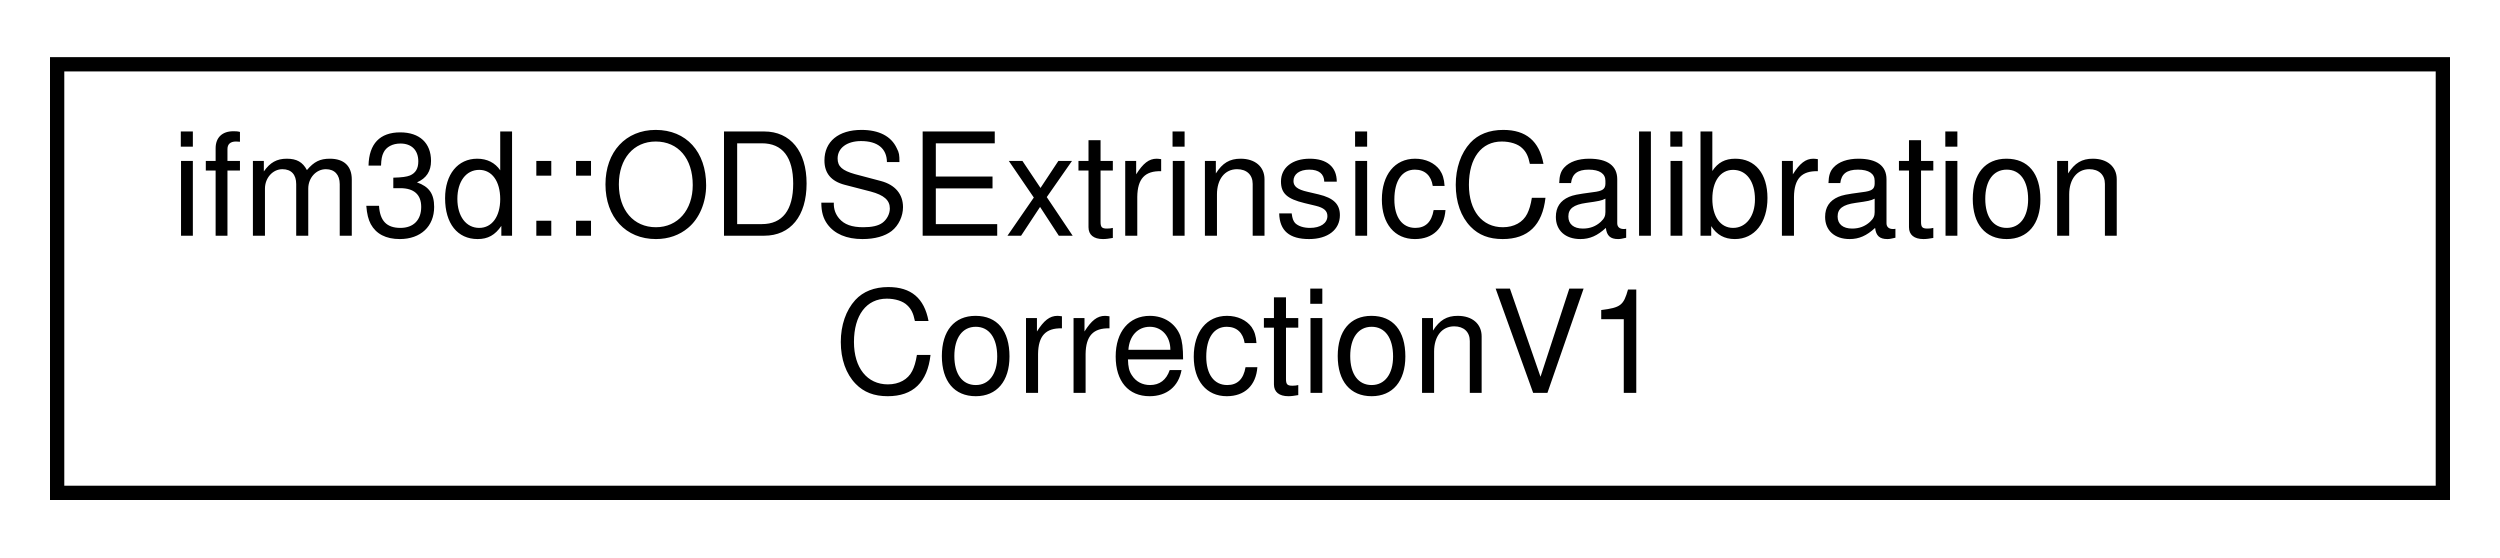
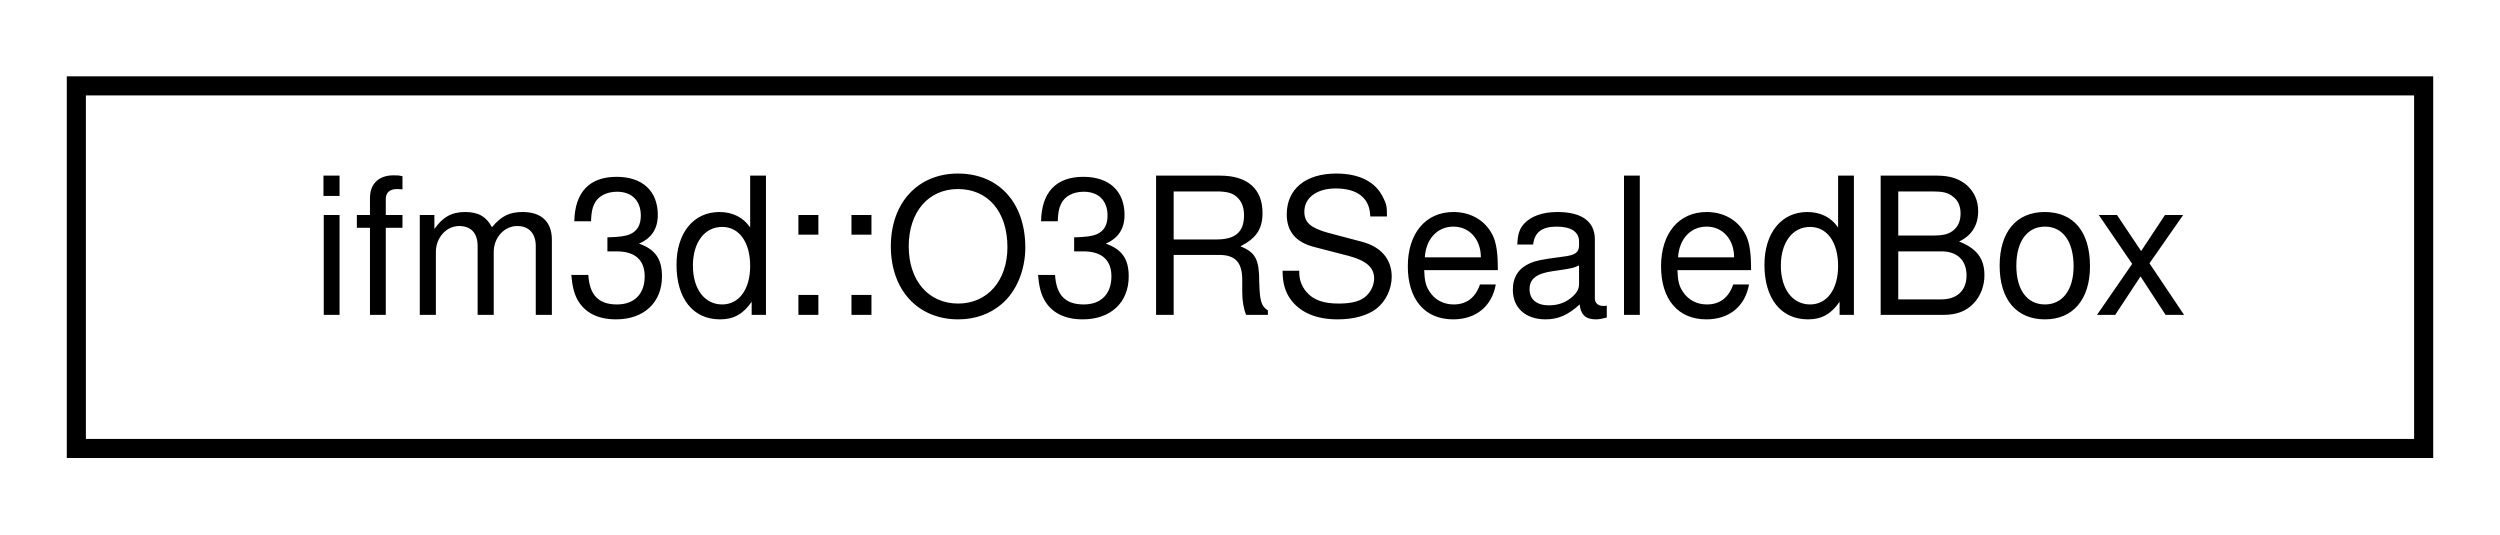
- <svg xmlns="http://www.w3.org/2000/svg" xmlns:xlink="http://www.w3.org/1999/xlink" width="175pt" height="39pt" viewBox="0.00 0.00 175.00 39.00">
-   <g id="graph0" class="graph" transform="scale(1 1) rotate(0) translate(4 35)">
+ <svg xmlns="http://www.w3.org/2000/svg" xmlns:xlink="http://www.w3.org/1999/xlink" width="131pt" height="28pt" viewBox="0.00 0.00 131.00 28.00">
+   <g id="graph0" class="graph" transform="scale(1 1) rotate(0) translate(4 24)">
    <g id="node1" class="node">
      <g id="a_node1">
-         <a xlink:href="classifm3d_1_1ODSExtrinsicCalibrationCorrectionV1.html" target="_top" xlink:title=" ">
-           <polygon fill="none" stroke="black" points="0,-0.5 0,-30.5 167,-30.5 167,-0.5 0,-0.5" />
-           <text text-anchor="start" x="8" y="-18.5" font-family="Helvetica,sans-Serif" font-size="10.00">ifm3d::ODSExtrinsicCalibration</text>
-           <text text-anchor="middle" x="83.5" y="-7.5" font-family="Helvetica,sans-Serif" font-size="10.00">CorrectionV1</text>
+         <a xlink:href="classifm3d_1_1O3RSealedBox.html" target="_top" xlink:title="Provides access to the O3R's SealedBox. The SealedBox is used to for accessing the password protected...">
+           <polygon fill="none" stroke="black" points="0,-0.5 0,-19.5 123,-19.5 123,-0.5 0,-0.5" />
+           <text text-anchor="middle" x="61.5" y="-7.5" font-family="Helvetica,sans-Serif" font-size="10.00">ifm3d::O3RSealedBox</text>
        </a>
      </g>
    </g>
  </g>
</svg>
